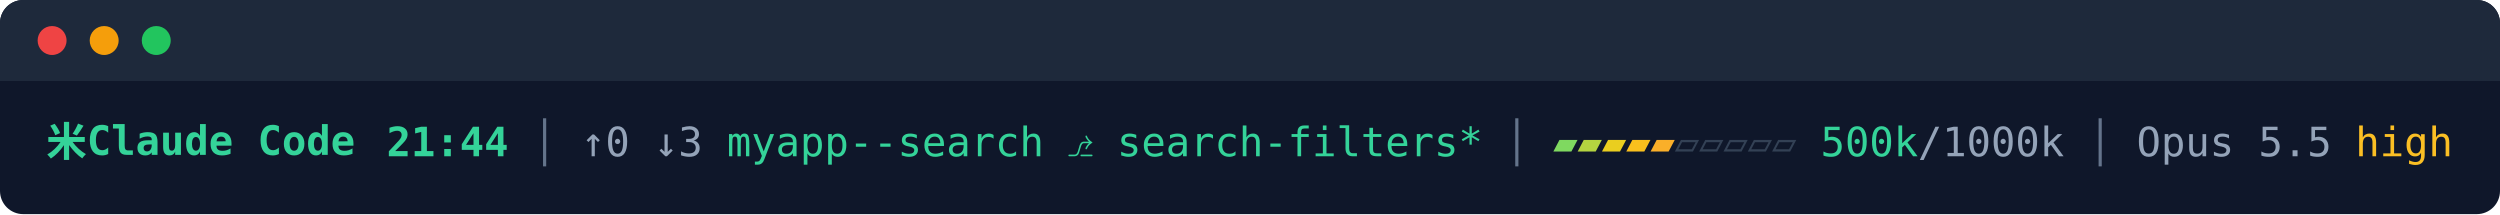
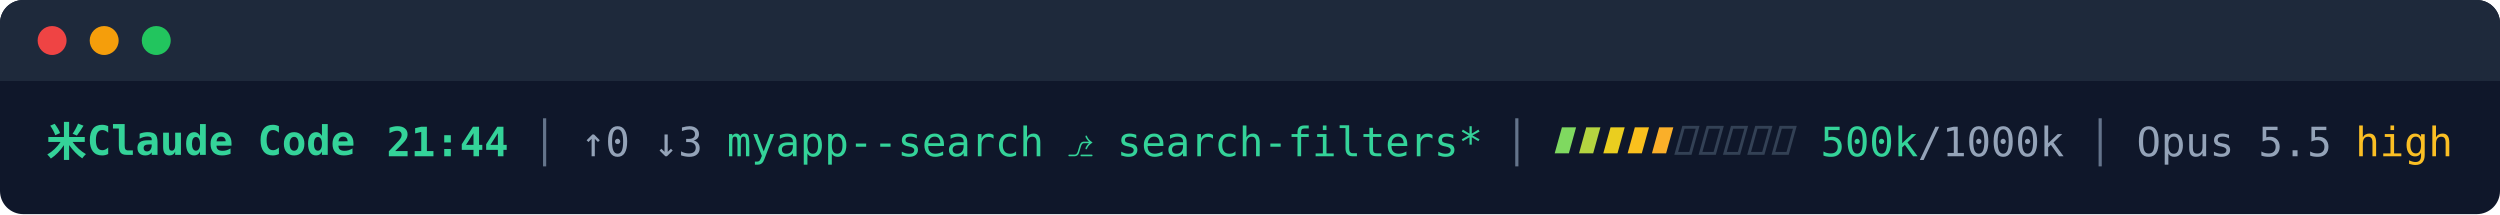
<svg xmlns="http://www.w3.org/2000/svg" width="864" height="74" viewBox="0 0 864 74" role="img" aria-label="statmine statusline, compact view">
  <rect width="864" height="74" rx="8" fill="#0f172a" />
  <path d="M0 8a8 8 0 0 1 8-8h848a8 8 0 0 1 8 8v20H0z" fill="#1e293b" />
  <circle cx="18" cy="14" r="5" fill="#ef4444" />
  <circle cx="36" cy="14" r="5" fill="#f59e0b" />
  <circle cx="54" cy="14" r="5" fill="#22c55e" />
  <g font-family="ui-monospace, SFMono-Regular, Menlo, Consolas, 'DejaVu Sans Mono', 'Noto Sans Mono CJK JP', monospace" font-size="14" xml:space="preserve">
    <text x="16.0 32.8 41.2 49.6 58.0 66.4 74.8 83.2 91.6 100.0 108.4 116.8" y="54" fill="#34d399" font-weight="bold">米Claude Code</text>
-     <text x="125.2" y="54" fill="#e2e8f0"> </text>
    <text x="133.6 142.0 150.4 158.8 167.2" y="54" fill="#34d399" font-weight="bold">21:44</text>
-     <text x="175.6" y="54" fill="#e2e8f0"> </text>
    <text x="184.0" y="54" fill="#64748b">│</text>
-     <text x="192.4" y="54" fill="#e2e8f0"> </text>
    <text x="200.8 209.2" y="54" fill="#94a3b8">↑0</text>
-     <text x="217.6" y="54" fill="#e2e8f0"> </text>
    <text x="226.0 234.4" y="54" fill="#94a3b8">↓3</text>
-     <text x="242.8" y="54" fill="#e2e8f0"> </text>
    <text x="251.2 259.6 268.0 276.4 284.8 293.2 301.6 310.0 318.4 326.8 335.2 343.6 352.0 360.4 368.8 377.2 385.6 394.0 402.4 410.8 419.2 427.6 436.0 444.4 452.8 461.2 469.6 478.0 486.4 494.8 503.2" y="54" fill="#34d399">myapp--search ⎇ search-filters*</text>
-     <text x="511.6" y="54" fill="#e2e8f0"> </text>
    <text x="520.0" y="54" fill="#64748b">│</text>
-     <text x="528.4" y="54" fill="#e2e8f0"> </text>
-     <text x="536.8" y="54" fill="#7fd960">▰</text>
-     <text x="545.2" y="54" fill="#b4d440">▰</text>
-     <text x="553.6" y="54" fill="#eace1f">▰</text>
-     <text x="562.0" y="54" fill="#fac01d">▰</text>
-     <text x="570.4" y="54" fill="#faaf29">▰</text>
-     <text x="578.8" y="54" fill="#334155">▱</text>
-     <text x="587.2" y="54" fill="#334155">▱</text>
-     <text x="595.6" y="54" fill="#334155">▱</text>
-     <text x="604.0" y="54" fill="#334155">▱</text>
-     <text x="612.4" y="54" fill="#334155">▱</text>
-     <text x="620.8" y="54" fill="#e2e8f0"> </text>
+     <polygon points="539.8,44 544.7,44 542.2,53 537.3,53" fill="#7fd960" />
+     <polygon points="548.2,44 553.1,44 550.6,53 545.7,53" fill="#b4d440" />
+     <polygon points="556.6,44 561.5,44 559.0,53 554.1,53" fill="#eace1f" />
+     <polygon points="565.0,44 569.9,44 567.4,53 562.5,53" fill="#fac01d" />
+     <polygon points="573.4,44 578.3,44 575.8,53 570.9,53" fill="#faaf29" />
+     <polygon points="581.8,44 586.7,44 584.2,53 579.3,53" fill="none" stroke="#334155" stroke-width="1" />
+     <polygon points="590.2,44 595.1,44 592.6,53 587.7,53" fill="none" stroke="#334155" stroke-width="1" />
+     <polygon points="598.6,44 603.5,44 601.0,53 596.1,53" fill="none" stroke="#334155" stroke-width="1" />
+     <polygon points="607.0,44 611.9,44 609.4,53 604.5,53" fill="none" stroke="#334155" stroke-width="1" />
+     <polygon points="615.4,44 620.3,44 617.8,53 612.9,53" fill="none" stroke="#334155" stroke-width="1" />
    <text x="629.2 637.6 646.0 654.4" y="54" fill="#34d399">500k</text>
    <text x="662.8 671.2 679.6 688.0 696.4 704.8" y="54" fill="#94a3b8">/1000k</text>
-     <text x="713.2" y="54" fill="#e2e8f0"> </text>
    <text x="721.6" y="54" fill="#64748b">│</text>
-     <text x="730.0" y="54" fill="#e2e8f0"> </text>
    <text x="738.4 746.8 755.2 763.6 772.0 780.4 788.8 797.2" y="54" fill="#94a3b8">Opus 5.5</text>
-     <text x="805.6" y="54" fill="#e2e8f0"> </text>
    <text x="814.0 822.4 830.8 839.2" y="54" fill="#fbbf24">high</text>
  </g>
</svg>
